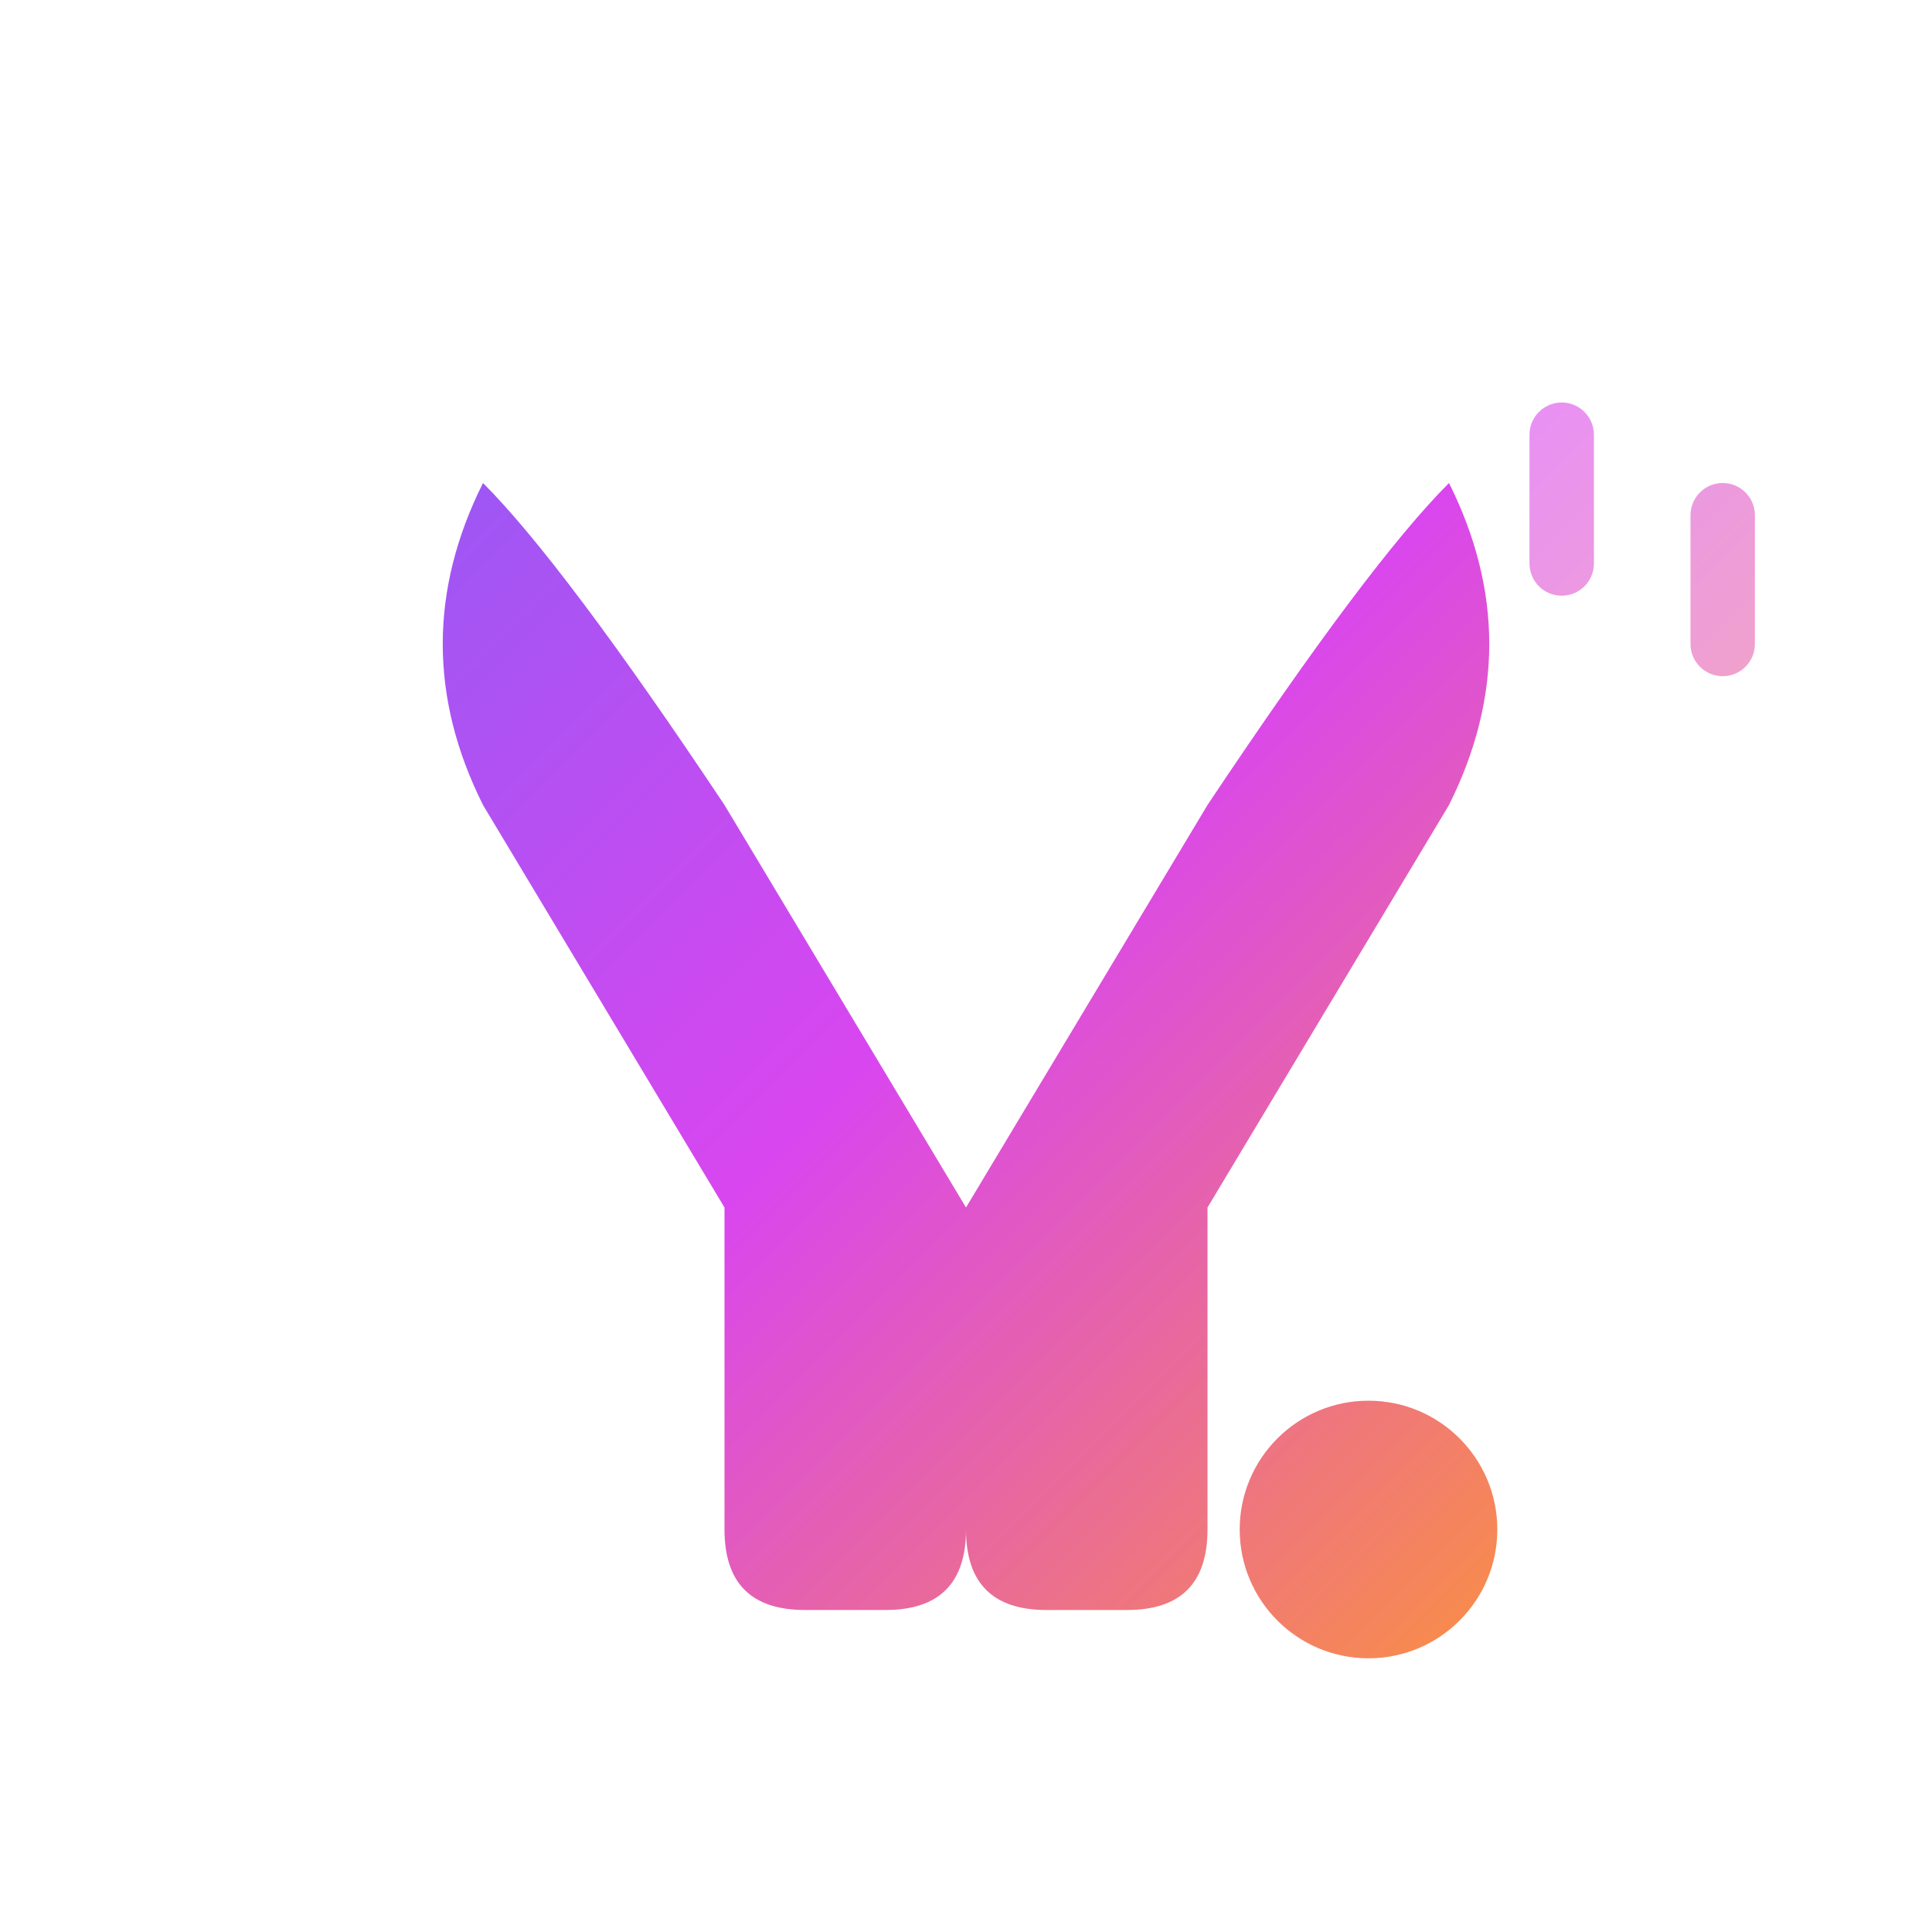
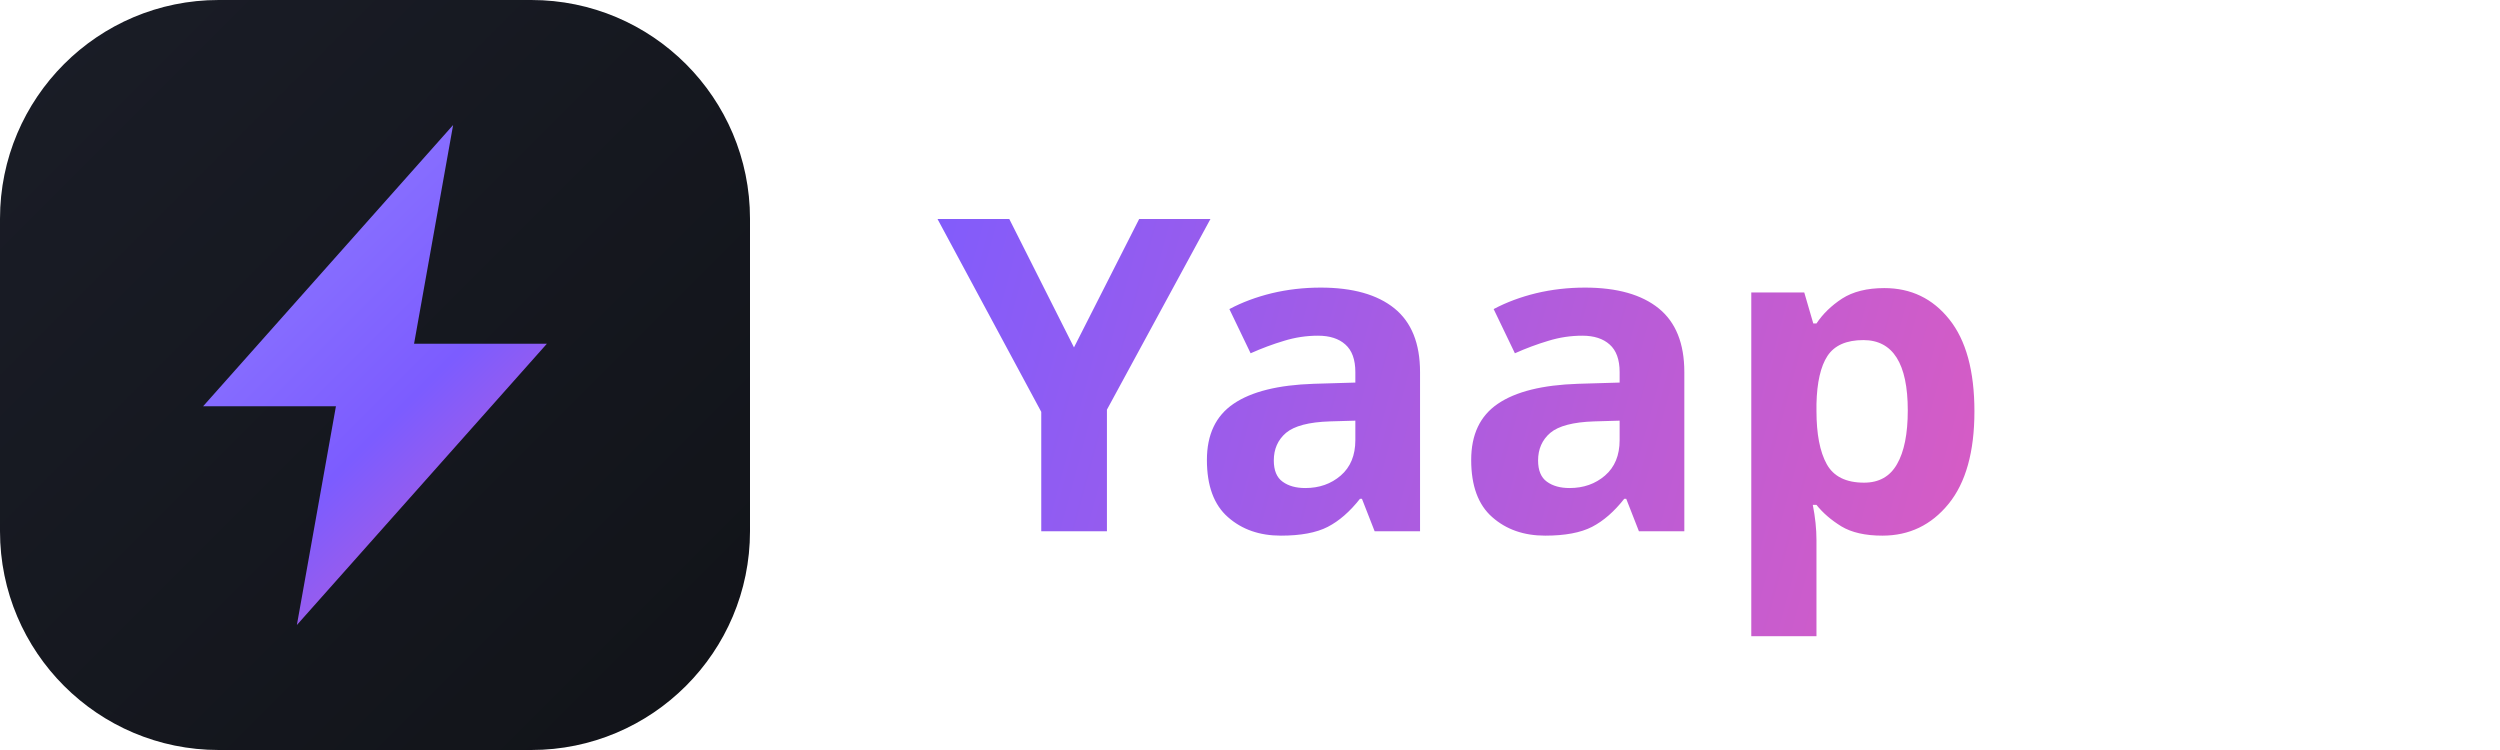
- <svg xmlns="http://www.w3.org/2000/svg" width="120" height="120" viewBox="0 0 120 120" fill="none">
+ <svg xmlns="http://www.w3.org/2000/svg" width="160" height="48" viewBox="0 0 160 48" fill="none">
  <defs>
-     <linearGradient id="yaap-gradient" x1="20" y1="20" x2="100" y2="100" gradientUnits="userSpaceOnUse">
-       <stop offset="0%" stop-color="#8B5CF6" />
-       <stop offset="50%" stop-color="#D946EF" />
-       <stop offset="100%" stop-color="#FB923C" />
+     <linearGradient id="icon-g" x1="4" y1="4" x2="44" y2="44" gradientUnits="userSpaceOnUse">
+       <stop offset="0%" stop-color="#9B8FFF" />
+       <stop offset="55%" stop-color="#7C5CFF" />
+       <stop offset="100%" stop-color="#FF5CAA" />
+     </linearGradient>
+     <linearGradient id="word-g" x1="56" y1="10" x2="160" y2="38" gradientUnits="userSpaceOnUse">
+       <stop offset="0%" stop-color="#7C5CFF" />
+       <stop offset="100%" stop-color="#FF5CAA" />
+     </linearGradient>
+     <linearGradient id="bg-g" x1="0" y1="0" x2="48" y2="48" gradientUnits="userSpaceOnUse">
+       <stop offset="0%" stop-color="#1A1D27" />
+       <stop offset="100%" stop-color="#111318" />
    </linearGradient>
  </defs>
-   <path d="M 30 30 Q 35 35 45 50 L 60 75 L 60 95 Q 60 100 55 100 L 50 100 Q 45 100 45 95 L 45 75 L 30 50 Q 25 40 30 30 Z" fill="url(#yaap-gradient)" />
-   <path d="M 90 30 Q 85 35 75 50 L 60 75 L 60 95 Q 60 100 65 100 L 70 100 Q 75 100 75 95 L 75 75 L 90 50 Q 95 40 90 30 Z" fill="url(#yaap-gradient)" />
-   <circle cx="85" cy="95" r="8" fill="url(#yaap-gradient)" />
-   <rect x="95" y="25" width="4" height="12" rx="2" fill="url(#yaap-gradient)" opacity="0.6" />
-   <rect x="105" y="30" width="4" height="12" rx="2" fill="url(#yaap-gradient)" opacity="0.6" />
+   <rect x="0" y="0" width="48" height="48" rx="14" fill="url(#bg-g)" />
+   <path d="M29 8L13 26H21.5L19 40L35 22H26.5L29 8Z" fill="url(#icon-g)" />
+   <text x="60" y="34" font-family="Space Grotesk, system-ui, sans-serif" font-weight="700" font-size="28" fill="url(#word-g)">Yaap</text>
</svg>
